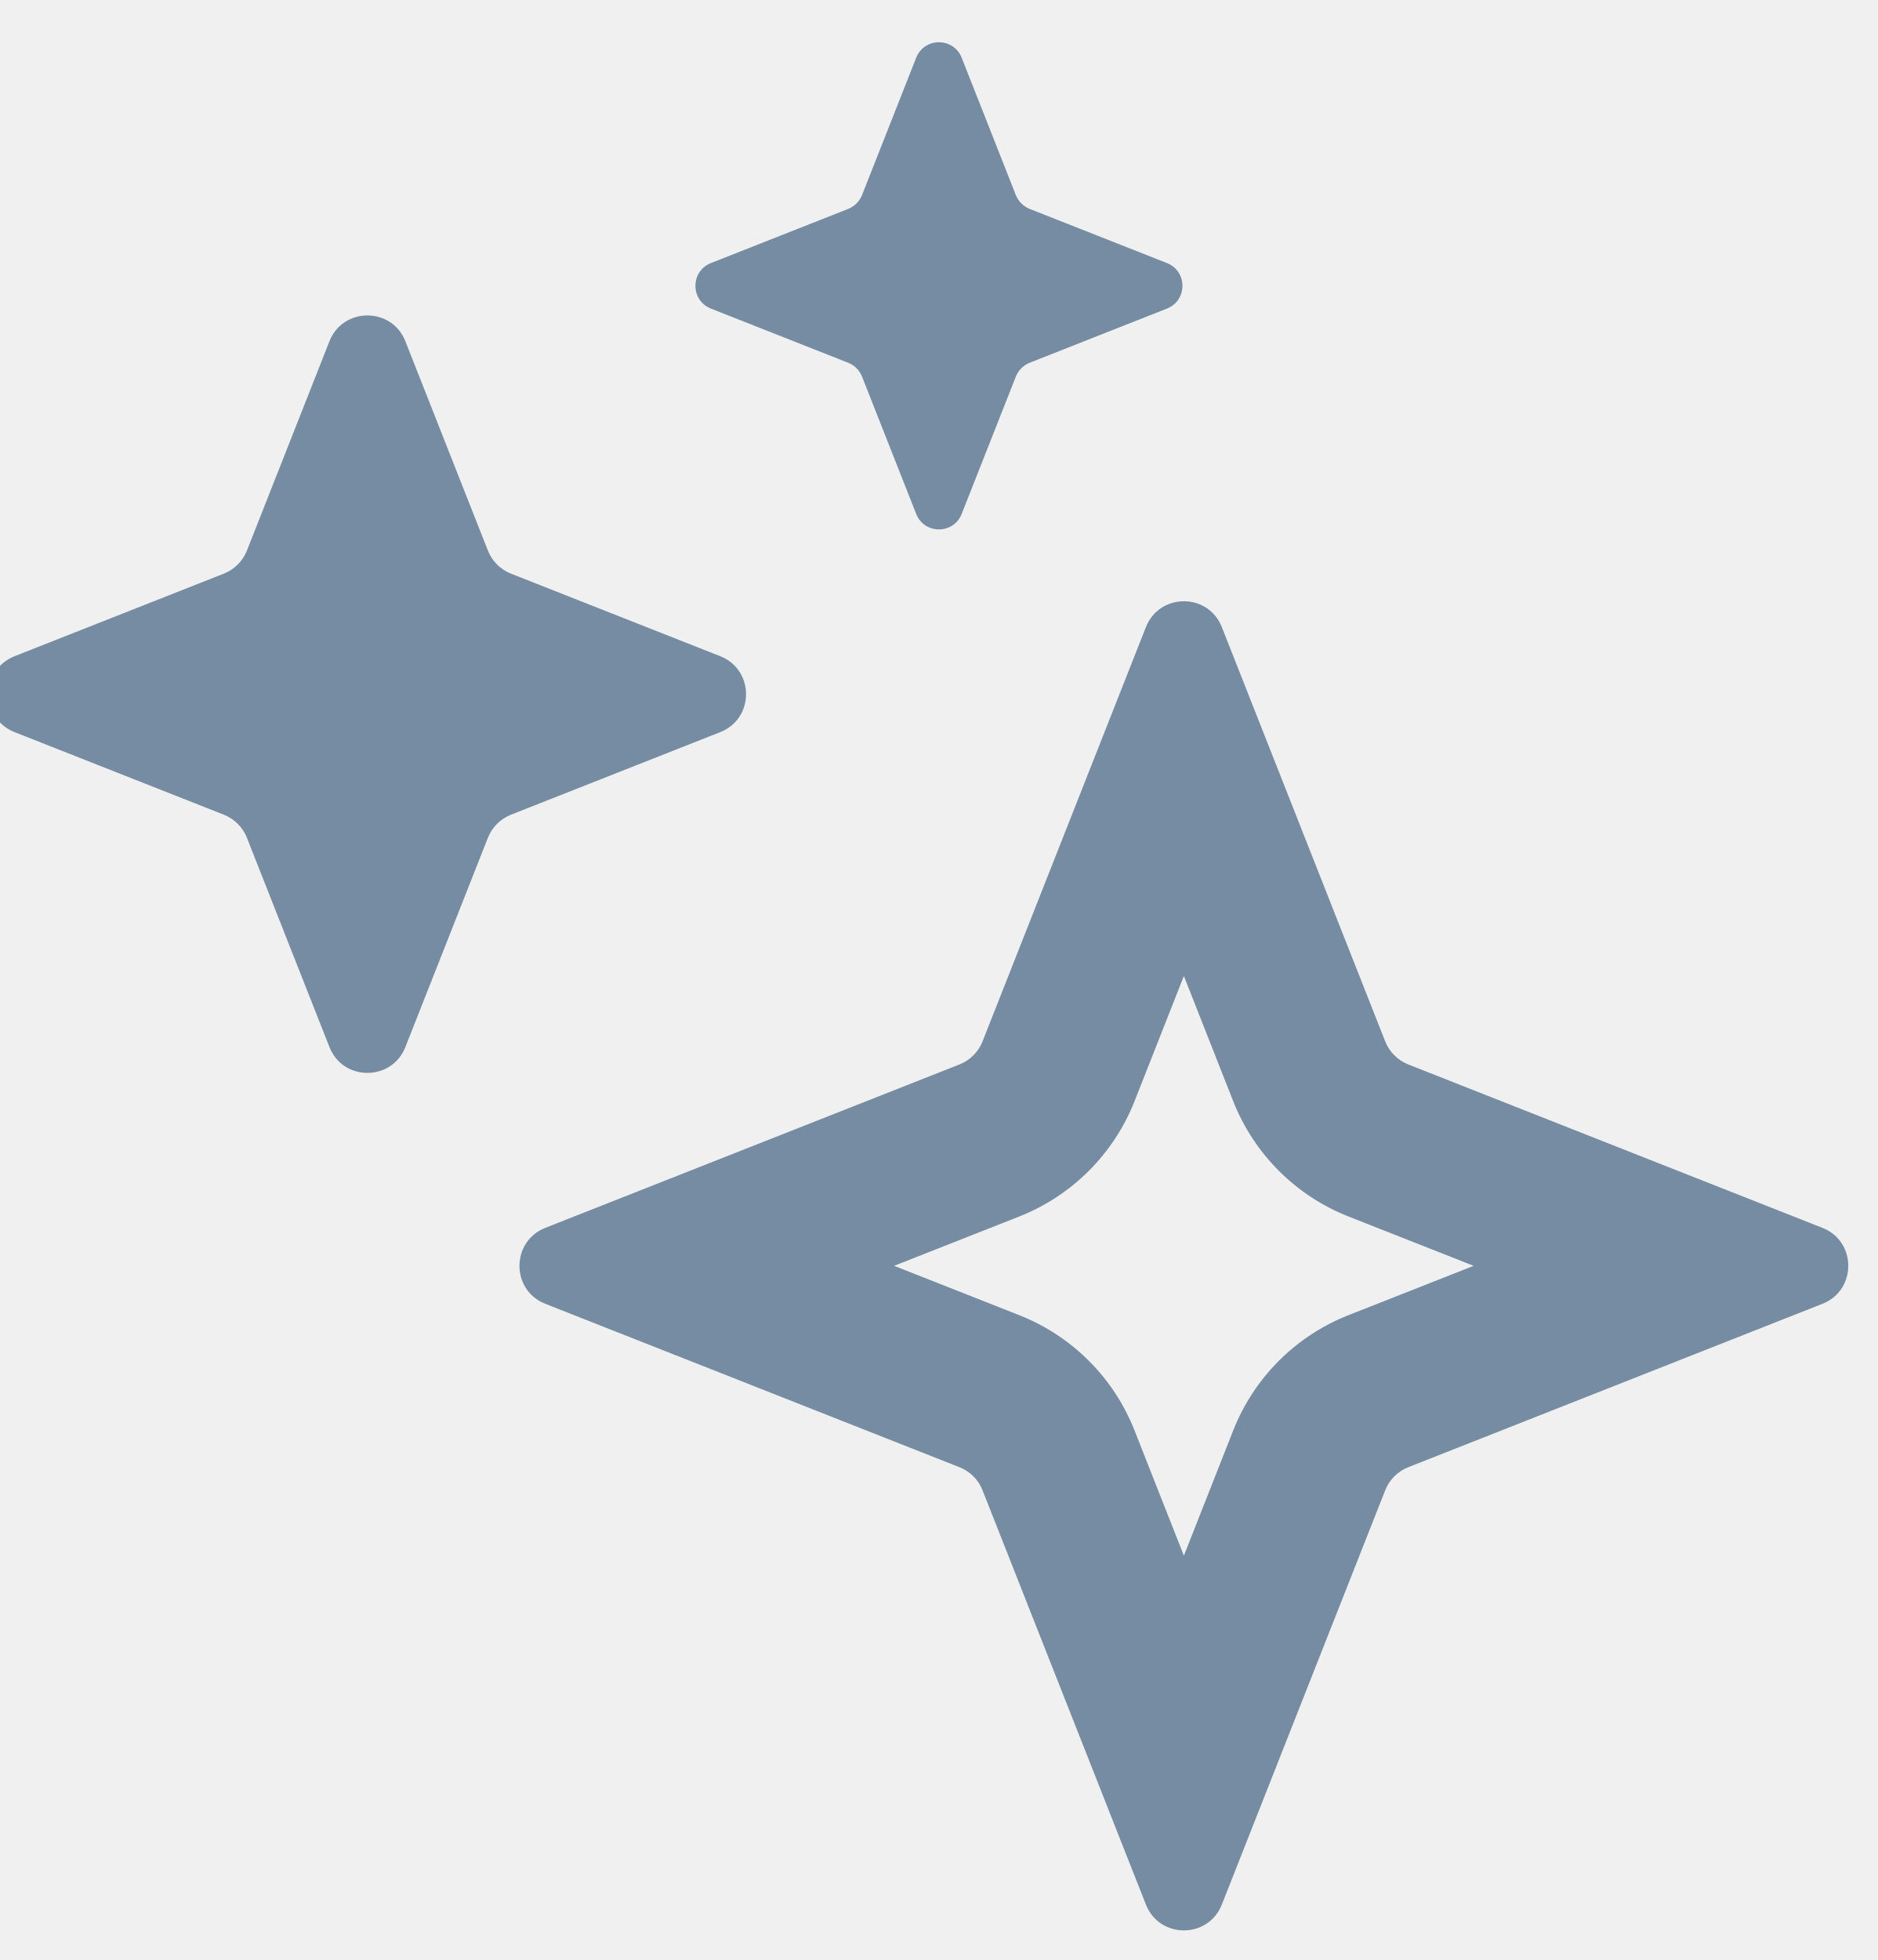
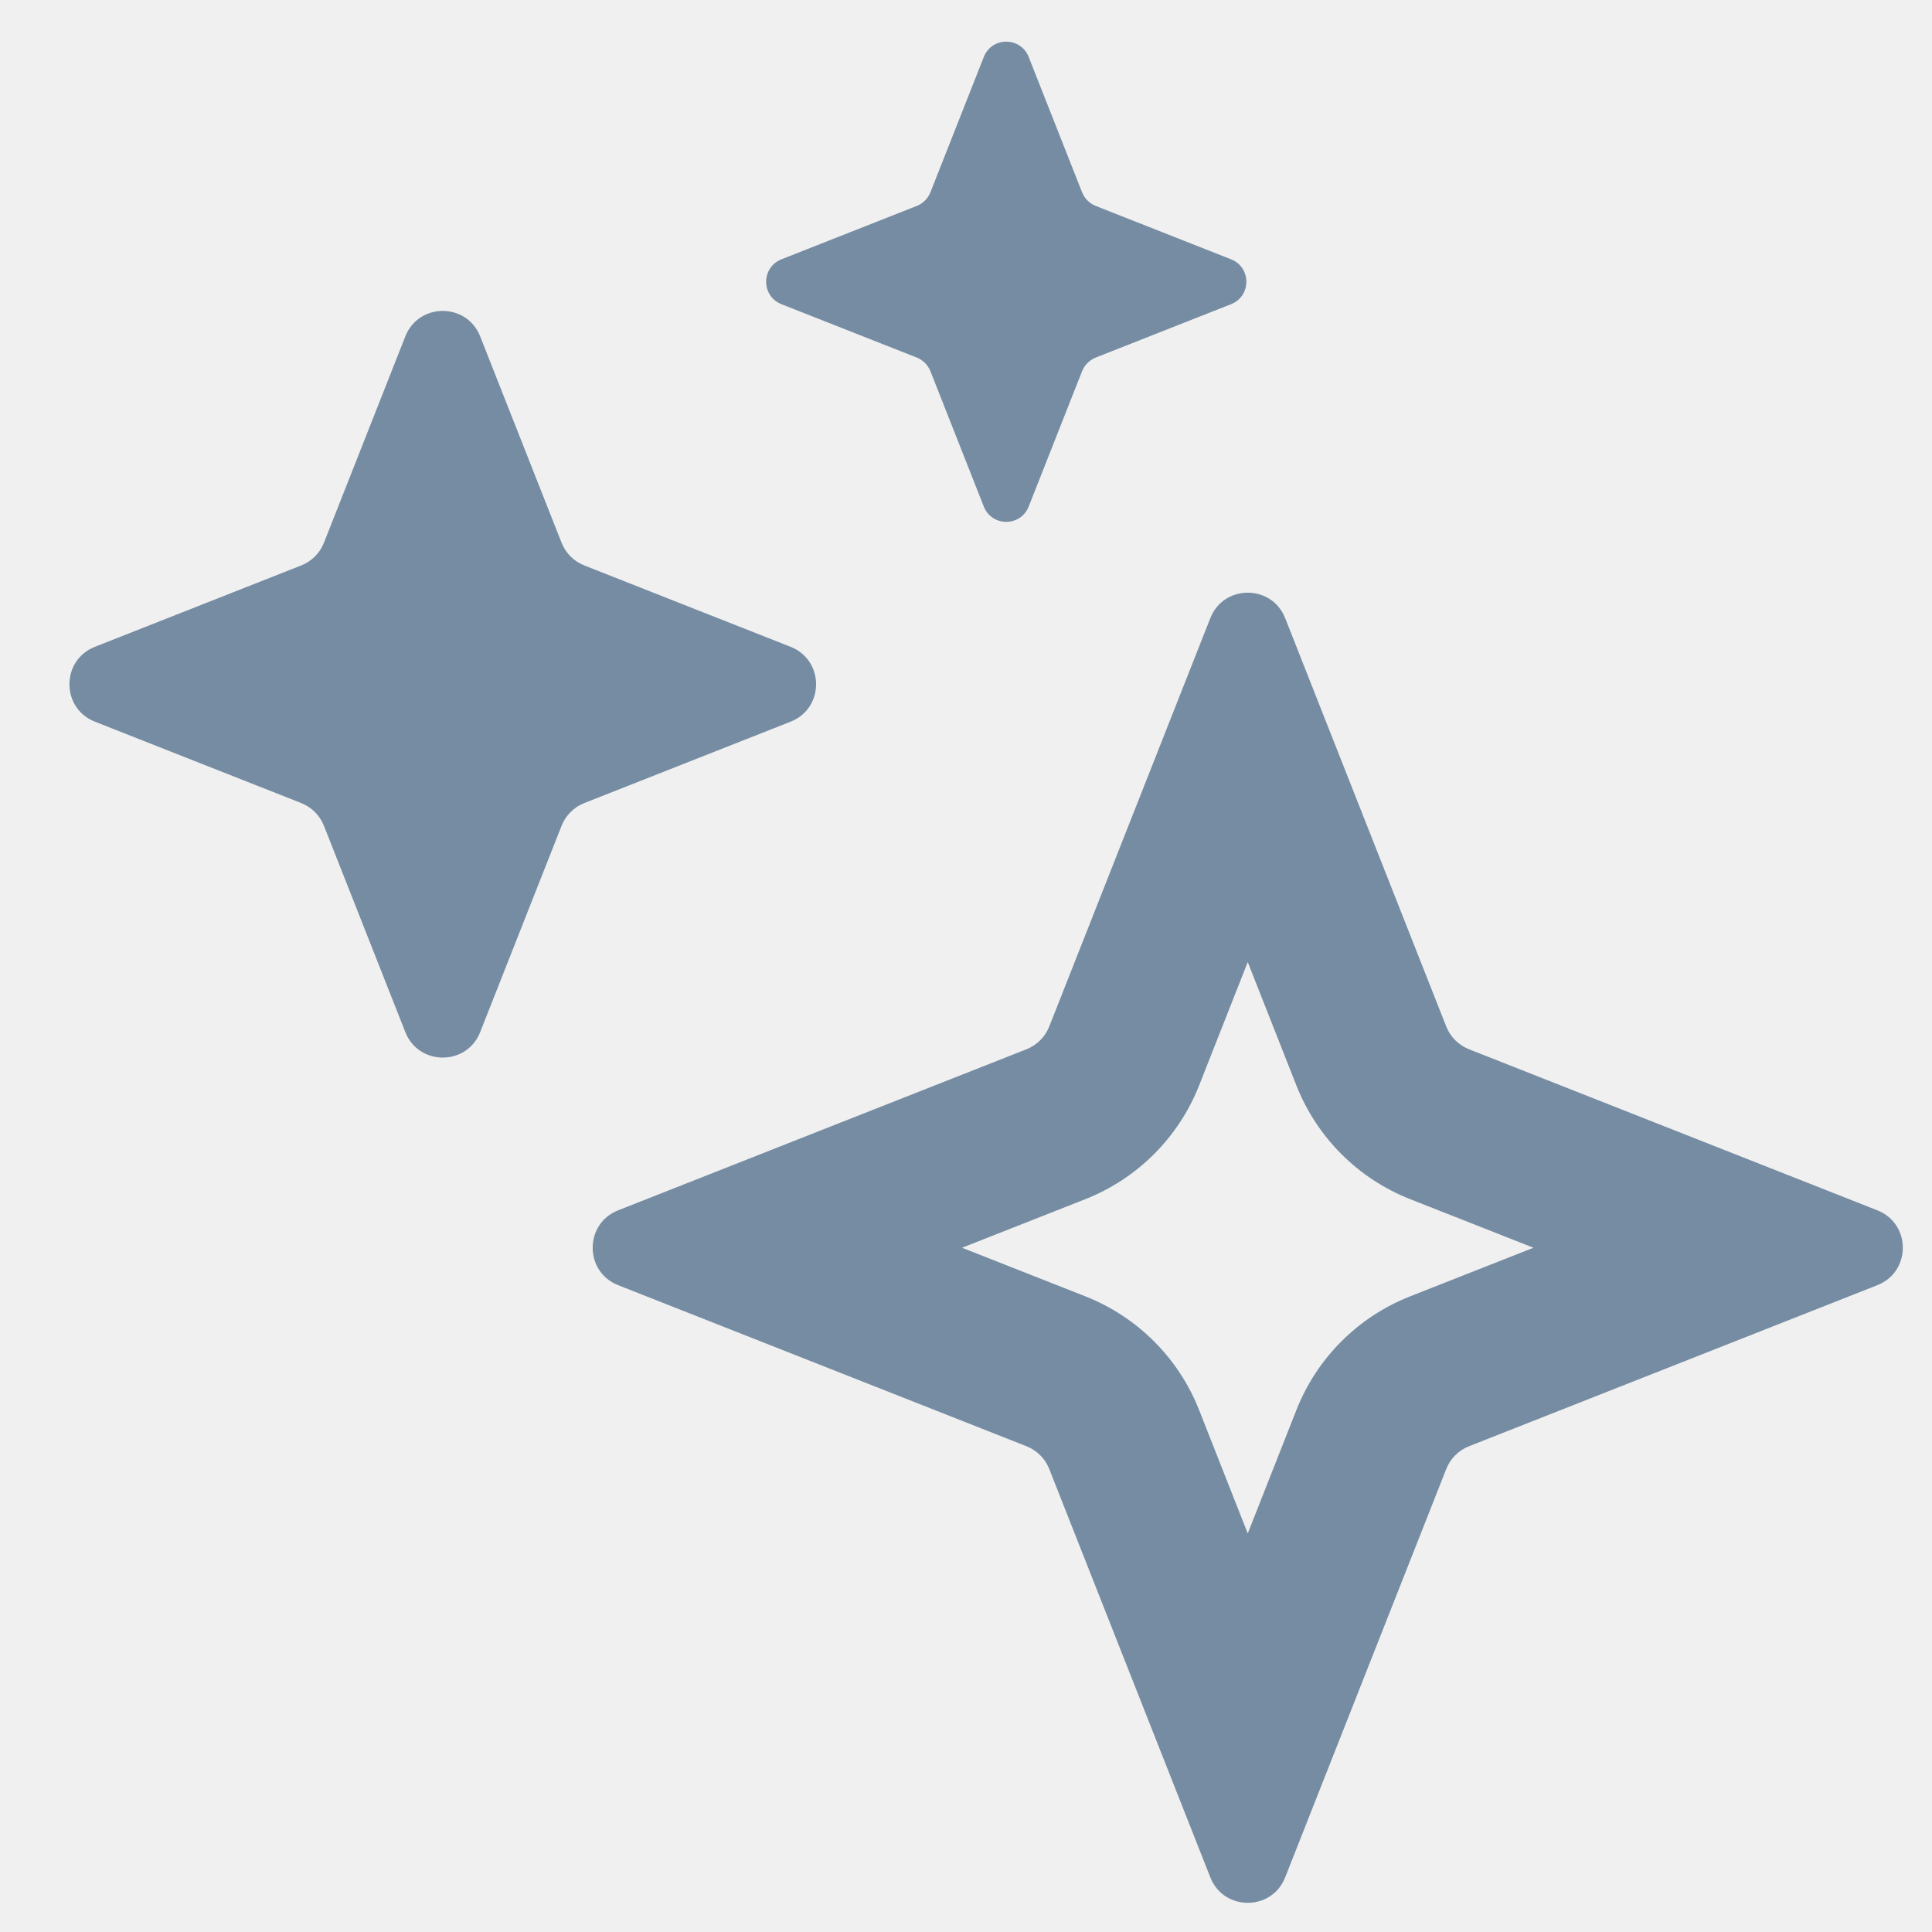
- <svg xmlns="http://www.w3.org/2000/svg" id="meteor-icon-kit__regular-sparkles" viewBox="1 0 23 24" fill="none">
+ <svg xmlns="http://www.w3.org/2000/svg" id="meteor-icon-kit__regular-sparkles" viewBox="0 0 24 24" fill="none">
  <g clip-path="url(#clip0_2356_3948)">
    <path fill-rule="evenodd" clip-rule="evenodd" d="M12.779 0.708C12.679 0.454 12.321 0.454 12.221 0.708L11.558 2.389C11.527 2.466 11.466 2.527 11.389 2.558L9.708 3.221C9.454 3.321 9.454 3.679 9.708 3.779L11.389 4.442C11.466 4.473 11.527 4.534 11.558 4.611L12.221 6.292C12.321 6.546 12.679 6.546 12.779 6.292L13.442 4.611C13.473 4.534 13.534 4.473 13.611 4.442L15.292 3.779C15.546 3.679 15.546 3.321 15.292 3.221L13.611 2.558C13.534 2.527 13.473 2.466 13.442 2.389L12.779 0.708ZM5.035 4.179C5.201 3.757 5.799 3.757 5.965 4.179L6.976 6.742C7.027 6.871 7.129 6.973 7.258 7.024L9.821 8.035C10.243 8.201 10.243 8.799 9.821 8.965L7.258 9.976C7.129 10.027 7.027 10.129 6.976 10.258L5.965 12.821C5.799 13.243 5.201 13.243 5.035 12.821L4.024 10.258C3.973 10.129 3.871 10.027 3.742 9.976L1.179 8.965C0.757 8.799 0.757 8.201 1.179 8.035L3.742 7.024C3.871 6.973 3.973 6.871 4.024 6.742L5.035 4.179ZM13.034 12.752C12.983 12.881 12.881 12.983 12.752 13.034L7.679 15.035C7.257 15.201 7.257 15.799 7.679 15.965L12.752 17.966C12.881 18.017 12.983 18.119 13.034 18.248L15.035 23.321C15.201 23.743 15.799 23.743 15.965 23.321L17.966 18.248C18.017 18.119 18.119 18.017 18.248 17.966L23.321 15.965C23.743 15.799 23.743 15.201 23.321 15.035L18.248 13.034C18.119 12.983 18.017 12.881 17.966 12.752L15.965 7.679C15.799 7.257 15.201 7.257 15.035 7.679L13.034 12.752ZM15.5 11.951L14.895 13.486C14.64 14.13 14.13 14.64 13.486 14.895L11.951 15.5L13.486 16.105C14.13 16.36 14.64 16.869 14.895 17.514L15.5 19.049L16.105 17.514C16.36 16.869 16.869 16.36 17.514 16.105L19.049 15.5L17.514 14.895C16.869 14.64 16.36 14.13 16.105 13.486L15.5 11.951Z" fill="#758CA3" />
  </g>
  <defs>
    <clipPath id="clip0_2356_3948">
      <rect width="24" height="24" fill="white" />
    </clipPath>
  </defs>
</svg>
